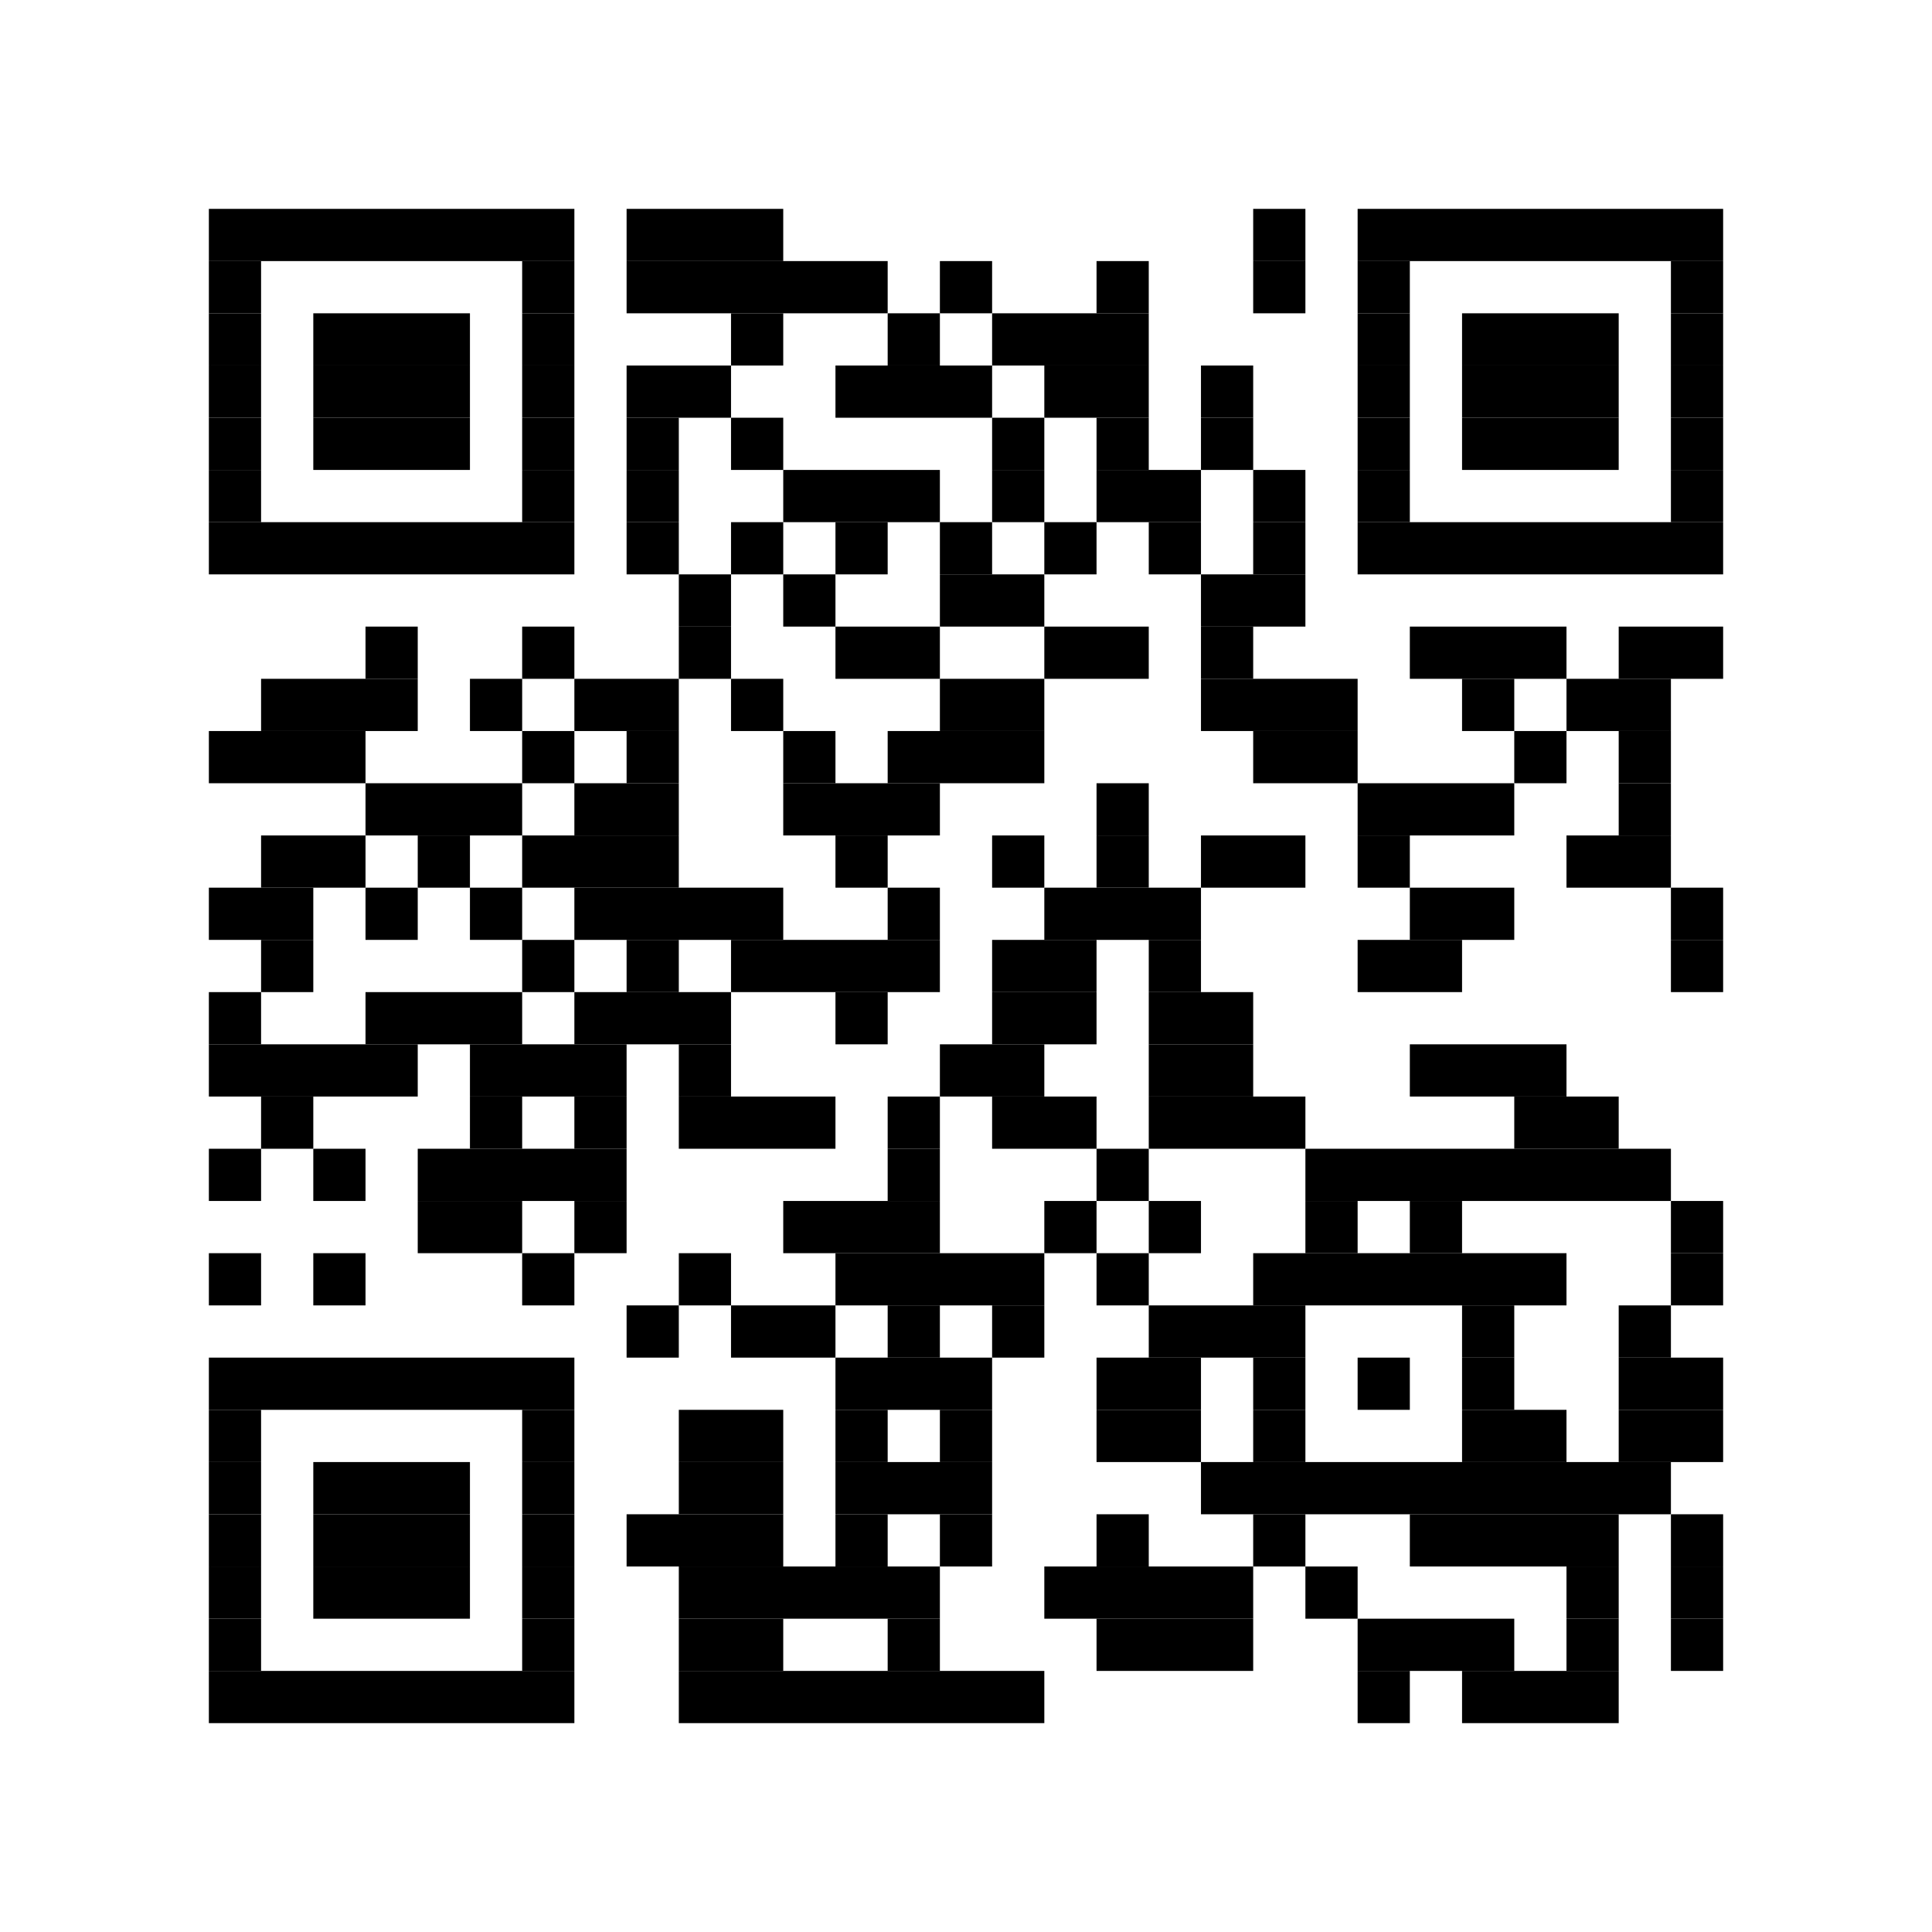
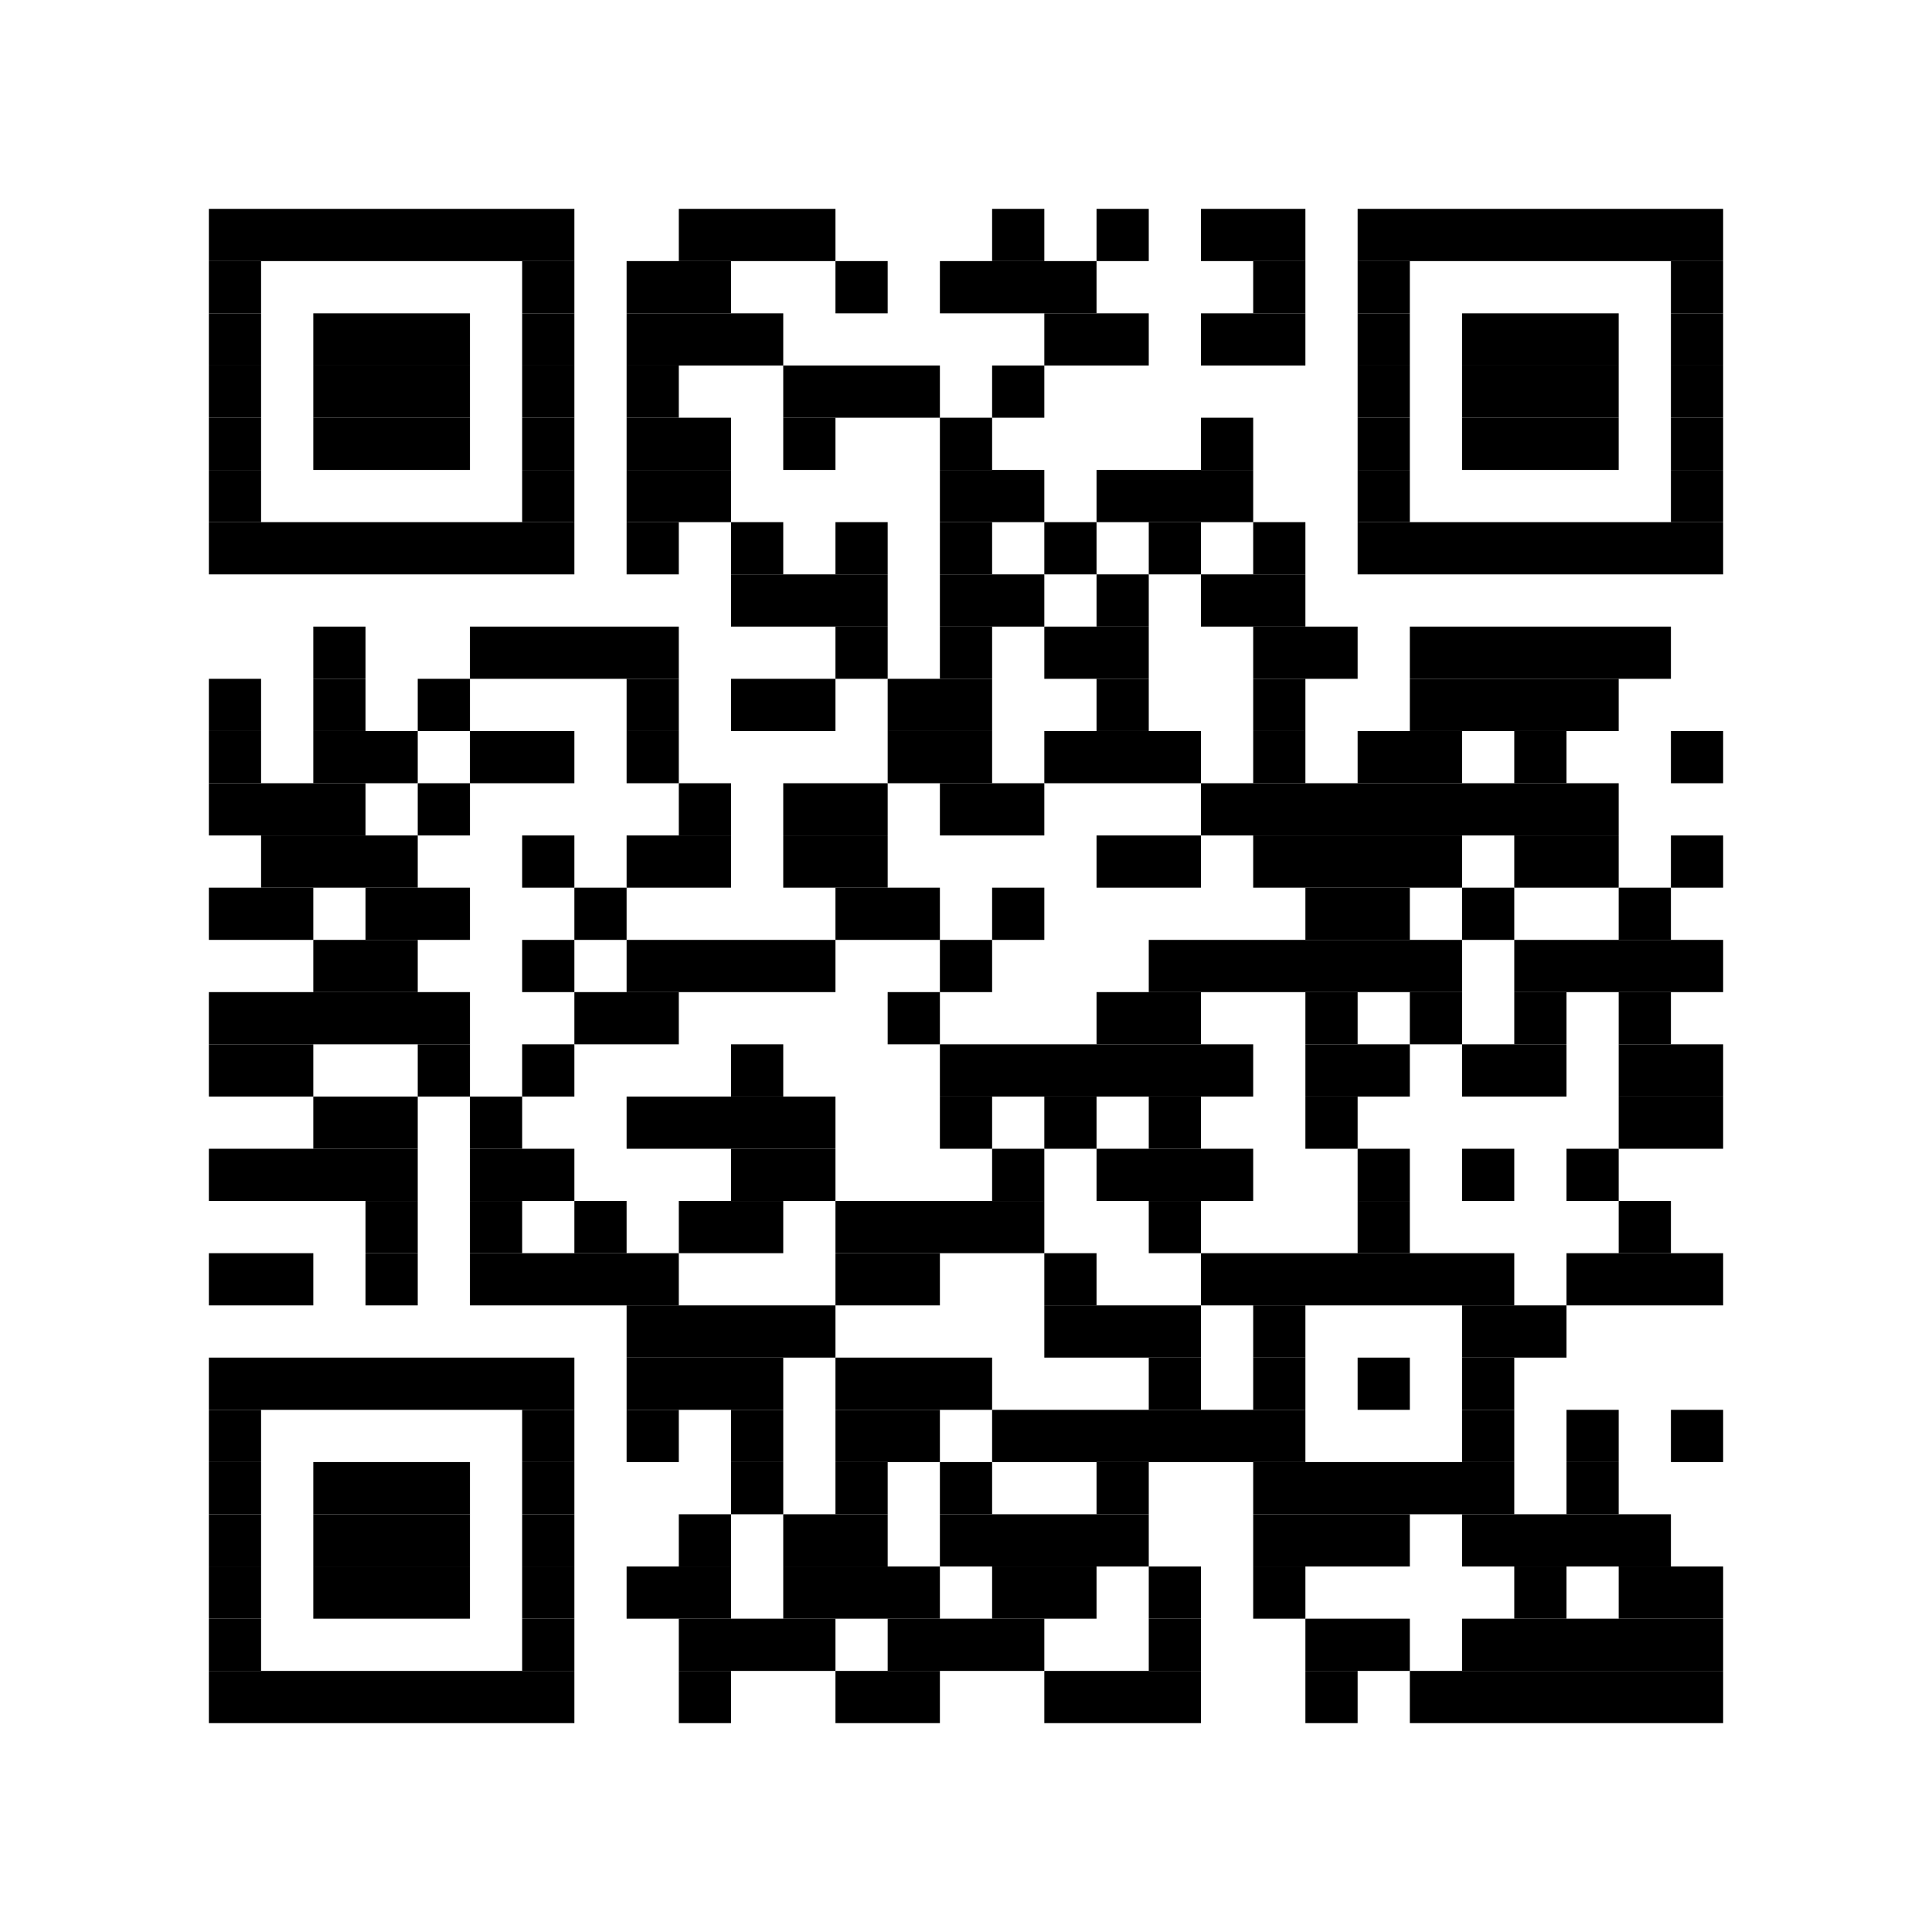
<svg xmlns="http://www.w3.org/2000/svg" width="3.92cm" height="3.92cm" viewBox="0 0 37 37" preserveAspectRatio="none" version="1.1">
  <g id="QRcode">
    <rect x="0" y="0" width="37" height="37" fill="#ffffff" />
    <g id="Pattern">
      <rect x="4" y="4" width="7" height="1" fill="#000000" />
-       <rect x="12" y="4" width="3" height="1" fill="#000000" />
-       <rect x="24" y="4" width="1" height="1" fill="#000000" />
+       <rect x="13" y="4" width="3" height="1" fill="#000000" />
+       <rect x="19" y="4" width="1" height="1" fill="#000000" />
+       <rect x="21" y="4" width="1" height="1" fill="#000000" />
+       <rect x="23" y="4" width="2" height="1" fill="#000000" />
      <rect x="26" y="4" width="7" height="1" fill="#000000" />
      <rect x="4" y="5" width="1" height="1" fill="#000000" />
      <rect x="10" y="5" width="1" height="1" fill="#000000" />
-       <rect x="12" y="5" width="5" height="1" fill="#000000" />
-       <rect x="18" y="5" width="1" height="1" fill="#000000" />
-       <rect x="21" y="5" width="1" height="1" fill="#000000" />
+       <rect x="12" y="5" width="2" height="1" fill="#000000" />
+       <rect x="16" y="5" width="1" height="1" fill="#000000" />
+       <rect x="18" y="5" width="3" height="1" fill="#000000" />
      <rect x="24" y="5" width="1" height="1" fill="#000000" />
      <rect x="26" y="5" width="1" height="1" fill="#000000" />
      <rect x="32" y="5" width="1" height="1" fill="#000000" />
      <rect x="4" y="6" width="1" height="1" fill="#000000" />
      <rect x="6" y="6" width="3" height="1" fill="#000000" />
      <rect x="10" y="6" width="1" height="1" fill="#000000" />
-       <rect x="14" y="6" width="1" height="1" fill="#000000" />
-       <rect x="17" y="6" width="1" height="1" fill="#000000" />
-       <rect x="19" y="6" width="3" height="1" fill="#000000" />
+       <rect x="12" y="6" width="3" height="1" fill="#000000" />
+       <rect x="20" y="6" width="2" height="1" fill="#000000" />
+       <rect x="23" y="6" width="2" height="1" fill="#000000" />
      <rect x="26" y="6" width="1" height="1" fill="#000000" />
      <rect x="28" y="6" width="3" height="1" fill="#000000" />
      <rect x="32" y="6" width="1" height="1" fill="#000000" />
      <rect x="4" y="7" width="1" height="1" fill="#000000" />
      <rect x="6" y="7" width="3" height="1" fill="#000000" />
      <rect x="10" y="7" width="1" height="1" fill="#000000" />
-       <rect x="12" y="7" width="2" height="1" fill="#000000" />
-       <rect x="16" y="7" width="3" height="1" fill="#000000" />
-       <rect x="20" y="7" width="2" height="1" fill="#000000" />
-       <rect x="23" y="7" width="1" height="1" fill="#000000" />
+       <rect x="12" y="7" width="1" height="1" fill="#000000" />
+       <rect x="15" y="7" width="3" height="1" fill="#000000" />
+       <rect x="19" y="7" width="1" height="1" fill="#000000" />
      <rect x="26" y="7" width="1" height="1" fill="#000000" />
      <rect x="28" y="7" width="3" height="1" fill="#000000" />
      <rect x="32" y="7" width="1" height="1" fill="#000000" />
      <rect x="4" y="8" width="1" height="1" fill="#000000" />
      <rect x="6" y="8" width="3" height="1" fill="#000000" />
      <rect x="10" y="8" width="1" height="1" fill="#000000" />
-       <rect x="12" y="8" width="1" height="1" fill="#000000" />
-       <rect x="14" y="8" width="1" height="1" fill="#000000" />
-       <rect x="19" y="8" width="1" height="1" fill="#000000" />
-       <rect x="21" y="8" width="1" height="1" fill="#000000" />
+       <rect x="12" y="8" width="2" height="1" fill="#000000" />
+       <rect x="15" y="8" width="1" height="1" fill="#000000" />
+       <rect x="18" y="8" width="1" height="1" fill="#000000" />
      <rect x="23" y="8" width="1" height="1" fill="#000000" />
      <rect x="26" y="8" width="1" height="1" fill="#000000" />
      <rect x="28" y="8" width="3" height="1" fill="#000000" />
      <rect x="32" y="8" width="1" height="1" fill="#000000" />
      <rect x="4" y="9" width="1" height="1" fill="#000000" />
      <rect x="10" y="9" width="1" height="1" fill="#000000" />
-       <rect x="12" y="9" width="1" height="1" fill="#000000" />
-       <rect x="15" y="9" width="3" height="1" fill="#000000" />
-       <rect x="19" y="9" width="1" height="1" fill="#000000" />
-       <rect x="21" y="9" width="2" height="1" fill="#000000" />
-       <rect x="24" y="9" width="1" height="1" fill="#000000" />
+       <rect x="12" y="9" width="2" height="1" fill="#000000" />
+       <rect x="18" y="9" width="2" height="1" fill="#000000" />
+       <rect x="21" y="9" width="3" height="1" fill="#000000" />
      <rect x="26" y="9" width="1" height="1" fill="#000000" />
      <rect x="32" y="9" width="1" height="1" fill="#000000" />
      <rect x="4" y="10" width="7" height="1" fill="#000000" />
      <rect x="12" y="10" width="1" height="1" fill="#000000" />
      <rect x="14" y="10" width="1" height="1" fill="#000000" />
      <rect x="16" y="10" width="1" height="1" fill="#000000" />
      <rect x="18" y="10" width="1" height="1" fill="#000000" />
      <rect x="20" y="10" width="1" height="1" fill="#000000" />
      <rect x="22" y="10" width="1" height="1" fill="#000000" />
      <rect x="24" y="10" width="1" height="1" fill="#000000" />
      <rect x="26" y="10" width="7" height="1" fill="#000000" />
-       <rect x="13" y="11" width="1" height="1" fill="#000000" />
-       <rect x="15" y="11" width="1" height="1" fill="#000000" />
+       <rect x="14" y="11" width="3" height="1" fill="#000000" />
      <rect x="18" y="11" width="2" height="1" fill="#000000" />
+       <rect x="21" y="11" width="1" height="1" fill="#000000" />
      <rect x="23" y="11" width="2" height="1" fill="#000000" />
-       <rect x="7" y="12" width="1" height="1" fill="#000000" />
-       <rect x="10" y="12" width="1" height="1" fill="#000000" />
-       <rect x="13" y="12" width="1" height="1" fill="#000000" />
-       <rect x="16" y="12" width="2" height="1" fill="#000000" />
+       <rect x="6" y="12" width="1" height="1" fill="#000000" />
+       <rect x="9" y="12" width="4" height="1" fill="#000000" />
+       <rect x="16" y="12" width="1" height="1" fill="#000000" />
+       <rect x="18" y="12" width="1" height="1" fill="#000000" />
      <rect x="20" y="12" width="2" height="1" fill="#000000" />
-       <rect x="23" y="12" width="1" height="1" fill="#000000" />
-       <rect x="27" y="12" width="3" height="1" fill="#000000" />
-       <rect x="31" y="12" width="2" height="1" fill="#000000" />
-       <rect x="5" y="13" width="3" height="1" fill="#000000" />
-       <rect x="9" y="13" width="1" height="1" fill="#000000" />
-       <rect x="11" y="13" width="2" height="1" fill="#000000" />
-       <rect x="14" y="13" width="1" height="1" fill="#000000" />
-       <rect x="18" y="13" width="2" height="1" fill="#000000" />
-       <rect x="23" y="13" width="3" height="1" fill="#000000" />
-       <rect x="28" y="13" width="1" height="1" fill="#000000" />
-       <rect x="30" y="13" width="2" height="1" fill="#000000" />
-       <rect x="4" y="14" width="3" height="1" fill="#000000" />
-       <rect x="10" y="14" width="1" height="1" fill="#000000" />
+       <rect x="24" y="12" width="2" height="1" fill="#000000" />
+       <rect x="27" y="12" width="5" height="1" fill="#000000" />
+       <rect x="4" y="13" width="1" height="1" fill="#000000" />
+       <rect x="6" y="13" width="1" height="1" fill="#000000" />
+       <rect x="8" y="13" width="1" height="1" fill="#000000" />
+       <rect x="12" y="13" width="1" height="1" fill="#000000" />
+       <rect x="14" y="13" width="2" height="1" fill="#000000" />
+       <rect x="17" y="13" width="2" height="1" fill="#000000" />
+       <rect x="21" y="13" width="1" height="1" fill="#000000" />
+       <rect x="24" y="13" width="1" height="1" fill="#000000" />
+       <rect x="27" y="13" width="4" height="1" fill="#000000" />
+       <rect x="4" y="14" width="1" height="1" fill="#000000" />
+       <rect x="6" y="14" width="2" height="1" fill="#000000" />
+       <rect x="9" y="14" width="2" height="1" fill="#000000" />
      <rect x="12" y="14" width="1" height="1" fill="#000000" />
-       <rect x="15" y="14" width="1" height="1" fill="#000000" />
-       <rect x="17" y="14" width="3" height="1" fill="#000000" />
-       <rect x="24" y="14" width="2" height="1" fill="#000000" />
+       <rect x="17" y="14" width="2" height="1" fill="#000000" />
+       <rect x="20" y="14" width="3" height="1" fill="#000000" />
+       <rect x="24" y="14" width="1" height="1" fill="#000000" />
+       <rect x="26" y="14" width="2" height="1" fill="#000000" />
      <rect x="29" y="14" width="1" height="1" fill="#000000" />
-       <rect x="31" y="14" width="1" height="1" fill="#000000" />
-       <rect x="7" y="15" width="3" height="1" fill="#000000" />
-       <rect x="11" y="15" width="2" height="1" fill="#000000" />
-       <rect x="15" y="15" width="3" height="1" fill="#000000" />
-       <rect x="21" y="15" width="1" height="1" fill="#000000" />
-       <rect x="26" y="15" width="3" height="1" fill="#000000" />
-       <rect x="31" y="15" width="1" height="1" fill="#000000" />
-       <rect x="5" y="16" width="2" height="1" fill="#000000" />
-       <rect x="8" y="16" width="1" height="1" fill="#000000" />
-       <rect x="10" y="16" width="3" height="1" fill="#000000" />
-       <rect x="16" y="16" width="1" height="1" fill="#000000" />
-       <rect x="19" y="16" width="1" height="1" fill="#000000" />
-       <rect x="21" y="16" width="1" height="1" fill="#000000" />
-       <rect x="23" y="16" width="2" height="1" fill="#000000" />
-       <rect x="26" y="16" width="1" height="1" fill="#000000" />
-       <rect x="30" y="16" width="2" height="1" fill="#000000" />
+       <rect x="32" y="14" width="1" height="1" fill="#000000" />
+       <rect x="4" y="15" width="3" height="1" fill="#000000" />
+       <rect x="8" y="15" width="1" height="1" fill="#000000" />
+       <rect x="13" y="15" width="1" height="1" fill="#000000" />
+       <rect x="15" y="15" width="2" height="1" fill="#000000" />
+       <rect x="18" y="15" width="2" height="1" fill="#000000" />
+       <rect x="23" y="15" width="8" height="1" fill="#000000" />
+       <rect x="5" y="16" width="3" height="1" fill="#000000" />
+       <rect x="10" y="16" width="1" height="1" fill="#000000" />
+       <rect x="12" y="16" width="2" height="1" fill="#000000" />
+       <rect x="15" y="16" width="2" height="1" fill="#000000" />
+       <rect x="21" y="16" width="2" height="1" fill="#000000" />
+       <rect x="24" y="16" width="4" height="1" fill="#000000" />
+       <rect x="29" y="16" width="2" height="1" fill="#000000" />
+       <rect x="32" y="16" width="1" height="1" fill="#000000" />
      <rect x="4" y="17" width="2" height="1" fill="#000000" />
-       <rect x="7" y="17" width="1" height="1" fill="#000000" />
-       <rect x="9" y="17" width="1" height="1" fill="#000000" />
-       <rect x="11" y="17" width="4" height="1" fill="#000000" />
-       <rect x="17" y="17" width="1" height="1" fill="#000000" />
-       <rect x="20" y="17" width="3" height="1" fill="#000000" />
-       <rect x="27" y="17" width="2" height="1" fill="#000000" />
-       <rect x="32" y="17" width="1" height="1" fill="#000000" />
-       <rect x="5" y="18" width="1" height="1" fill="#000000" />
+       <rect x="7" y="17" width="2" height="1" fill="#000000" />
+       <rect x="11" y="17" width="1" height="1" fill="#000000" />
+       <rect x="16" y="17" width="2" height="1" fill="#000000" />
+       <rect x="19" y="17" width="1" height="1" fill="#000000" />
+       <rect x="25" y="17" width="2" height="1" fill="#000000" />
+       <rect x="28" y="17" width="1" height="1" fill="#000000" />
+       <rect x="31" y="17" width="1" height="1" fill="#000000" />
+       <rect x="6" y="18" width="2" height="1" fill="#000000" />
      <rect x="10" y="18" width="1" height="1" fill="#000000" />
-       <rect x="12" y="18" width="1" height="1" fill="#000000" />
-       <rect x="14" y="18" width="4" height="1" fill="#000000" />
-       <rect x="19" y="18" width="2" height="1" fill="#000000" />
-       <rect x="22" y="18" width="1" height="1" fill="#000000" />
-       <rect x="26" y="18" width="2" height="1" fill="#000000" />
-       <rect x="32" y="18" width="1" height="1" fill="#000000" />
-       <rect x="4" y="19" width="1" height="1" fill="#000000" />
-       <rect x="7" y="19" width="3" height="1" fill="#000000" />
-       <rect x="11" y="19" width="3" height="1" fill="#000000" />
-       <rect x="16" y="19" width="1" height="1" fill="#000000" />
-       <rect x="19" y="19" width="2" height="1" fill="#000000" />
-       <rect x="22" y="19" width="2" height="1" fill="#000000" />
-       <rect x="4" y="20" width="4" height="1" fill="#000000" />
-       <rect x="9" y="20" width="3" height="1" fill="#000000" />
-       <rect x="13" y="20" width="1" height="1" fill="#000000" />
-       <rect x="18" y="20" width="2" height="1" fill="#000000" />
-       <rect x="22" y="20" width="2" height="1" fill="#000000" />
-       <rect x="27" y="20" width="3" height="1" fill="#000000" />
-       <rect x="5" y="21" width="1" height="1" fill="#000000" />
+       <rect x="12" y="18" width="4" height="1" fill="#000000" />
+       <rect x="18" y="18" width="1" height="1" fill="#000000" />
+       <rect x="22" y="18" width="6" height="1" fill="#000000" />
+       <rect x="29" y="18" width="4" height="1" fill="#000000" />
+       <rect x="4" y="19" width="5" height="1" fill="#000000" />
+       <rect x="11" y="19" width="2" height="1" fill="#000000" />
+       <rect x="17" y="19" width="1" height="1" fill="#000000" />
+       <rect x="21" y="19" width="2" height="1" fill="#000000" />
+       <rect x="25" y="19" width="1" height="1" fill="#000000" />
+       <rect x="27" y="19" width="1" height="1" fill="#000000" />
+       <rect x="29" y="19" width="1" height="1" fill="#000000" />
+       <rect x="31" y="19" width="1" height="1" fill="#000000" />
+       <rect x="4" y="20" width="2" height="1" fill="#000000" />
+       <rect x="8" y="20" width="1" height="1" fill="#000000" />
+       <rect x="10" y="20" width="1" height="1" fill="#000000" />
+       <rect x="14" y="20" width="1" height="1" fill="#000000" />
+       <rect x="18" y="20" width="6" height="1" fill="#000000" />
+       <rect x="25" y="20" width="2" height="1" fill="#000000" />
+       <rect x="28" y="20" width="2" height="1" fill="#000000" />
+       <rect x="31" y="20" width="2" height="1" fill="#000000" />
+       <rect x="6" y="21" width="2" height="1" fill="#000000" />
      <rect x="9" y="21" width="1" height="1" fill="#000000" />
-       <rect x="11" y="21" width="1" height="1" fill="#000000" />
-       <rect x="13" y="21" width="3" height="1" fill="#000000" />
-       <rect x="17" y="21" width="1" height="1" fill="#000000" />
-       <rect x="19" y="21" width="2" height="1" fill="#000000" />
-       <rect x="22" y="21" width="3" height="1" fill="#000000" />
-       <rect x="29" y="21" width="2" height="1" fill="#000000" />
-       <rect x="4" y="22" width="1" height="1" fill="#000000" />
-       <rect x="6" y="22" width="1" height="1" fill="#000000" />
-       <rect x="8" y="22" width="4" height="1" fill="#000000" />
-       <rect x="17" y="22" width="1" height="1" fill="#000000" />
-       <rect x="21" y="22" width="1" height="1" fill="#000000" />
-       <rect x="25" y="22" width="7" height="1" fill="#000000" />
-       <rect x="8" y="23" width="2" height="1" fill="#000000" />
+       <rect x="12" y="21" width="4" height="1" fill="#000000" />
+       <rect x="18" y="21" width="1" height="1" fill="#000000" />
+       <rect x="20" y="21" width="1" height="1" fill="#000000" />
+       <rect x="22" y="21" width="1" height="1" fill="#000000" />
+       <rect x="25" y="21" width="1" height="1" fill="#000000" />
+       <rect x="31" y="21" width="2" height="1" fill="#000000" />
+       <rect x="4" y="22" width="4" height="1" fill="#000000" />
+       <rect x="9" y="22" width="2" height="1" fill="#000000" />
+       <rect x="14" y="22" width="2" height="1" fill="#000000" />
+       <rect x="19" y="22" width="1" height="1" fill="#000000" />
+       <rect x="21" y="22" width="3" height="1" fill="#000000" />
+       <rect x="26" y="22" width="1" height="1" fill="#000000" />
+       <rect x="28" y="22" width="1" height="1" fill="#000000" />
+       <rect x="30" y="22" width="1" height="1" fill="#000000" />
+       <rect x="7" y="23" width="1" height="1" fill="#000000" />
+       <rect x="9" y="23" width="1" height="1" fill="#000000" />
      <rect x="11" y="23" width="1" height="1" fill="#000000" />
-       <rect x="15" y="23" width="3" height="1" fill="#000000" />
-       <rect x="20" y="23" width="1" height="1" fill="#000000" />
+       <rect x="13" y="23" width="2" height="1" fill="#000000" />
+       <rect x="16" y="23" width="4" height="1" fill="#000000" />
      <rect x="22" y="23" width="1" height="1" fill="#000000" />
-       <rect x="25" y="23" width="1" height="1" fill="#000000" />
-       <rect x="27" y="23" width="1" height="1" fill="#000000" />
-       <rect x="32" y="23" width="1" height="1" fill="#000000" />
-       <rect x="4" y="24" width="1" height="1" fill="#000000" />
-       <rect x="6" y="24" width="1" height="1" fill="#000000" />
-       <rect x="10" y="24" width="1" height="1" fill="#000000" />
-       <rect x="13" y="24" width="1" height="1" fill="#000000" />
-       <rect x="16" y="24" width="4" height="1" fill="#000000" />
-       <rect x="21" y="24" width="1" height="1" fill="#000000" />
-       <rect x="24" y="24" width="6" height="1" fill="#000000" />
-       <rect x="32" y="24" width="1" height="1" fill="#000000" />
-       <rect x="12" y="25" width="1" height="1" fill="#000000" />
-       <rect x="14" y="25" width="2" height="1" fill="#000000" />
-       <rect x="17" y="25" width="1" height="1" fill="#000000" />
-       <rect x="19" y="25" width="1" height="1" fill="#000000" />
-       <rect x="22" y="25" width="3" height="1" fill="#000000" />
-       <rect x="28" y="25" width="1" height="1" fill="#000000" />
-       <rect x="31" y="25" width="1" height="1" fill="#000000" />
+       <rect x="26" y="23" width="1" height="1" fill="#000000" />
+       <rect x="31" y="23" width="1" height="1" fill="#000000" />
+       <rect x="4" y="24" width="2" height="1" fill="#000000" />
+       <rect x="7" y="24" width="1" height="1" fill="#000000" />
+       <rect x="9" y="24" width="4" height="1" fill="#000000" />
+       <rect x="16" y="24" width="2" height="1" fill="#000000" />
+       <rect x="20" y="24" width="1" height="1" fill="#000000" />
+       <rect x="23" y="24" width="6" height="1" fill="#000000" />
+       <rect x="30" y="24" width="3" height="1" fill="#000000" />
+       <rect x="12" y="25" width="4" height="1" fill="#000000" />
+       <rect x="20" y="25" width="3" height="1" fill="#000000" />
+       <rect x="24" y="25" width="1" height="1" fill="#000000" />
+       <rect x="28" y="25" width="2" height="1" fill="#000000" />
      <rect x="4" y="26" width="7" height="1" fill="#000000" />
+       <rect x="12" y="26" width="3" height="1" fill="#000000" />
      <rect x="16" y="26" width="3" height="1" fill="#000000" />
-       <rect x="21" y="26" width="2" height="1" fill="#000000" />
+       <rect x="22" y="26" width="1" height="1" fill="#000000" />
      <rect x="24" y="26" width="1" height="1" fill="#000000" />
      <rect x="26" y="26" width="1" height="1" fill="#000000" />
      <rect x="28" y="26" width="1" height="1" fill="#000000" />
-       <rect x="31" y="26" width="2" height="1" fill="#000000" />
      <rect x="4" y="27" width="1" height="1" fill="#000000" />
      <rect x="10" y="27" width="1" height="1" fill="#000000" />
-       <rect x="13" y="27" width="2" height="1" fill="#000000" />
-       <rect x="16" y="27" width="1" height="1" fill="#000000" />
-       <rect x="18" y="27" width="1" height="1" fill="#000000" />
-       <rect x="21" y="27" width="2" height="1" fill="#000000" />
-       <rect x="24" y="27" width="1" height="1" fill="#000000" />
-       <rect x="28" y="27" width="2" height="1" fill="#000000" />
-       <rect x="31" y="27" width="2" height="1" fill="#000000" />
+       <rect x="12" y="27" width="1" height="1" fill="#000000" />
+       <rect x="14" y="27" width="1" height="1" fill="#000000" />
+       <rect x="16" y="27" width="2" height="1" fill="#000000" />
+       <rect x="19" y="27" width="6" height="1" fill="#000000" />
+       <rect x="28" y="27" width="1" height="1" fill="#000000" />
+       <rect x="30" y="27" width="1" height="1" fill="#000000" />
+       <rect x="32" y="27" width="1" height="1" fill="#000000" />
      <rect x="4" y="28" width="1" height="1" fill="#000000" />
      <rect x="6" y="28" width="3" height="1" fill="#000000" />
      <rect x="10" y="28" width="1" height="1" fill="#000000" />
-       <rect x="13" y="28" width="2" height="1" fill="#000000" />
-       <rect x="16" y="28" width="3" height="1" fill="#000000" />
-       <rect x="23" y="28" width="9" height="1" fill="#000000" />
+       <rect x="14" y="28" width="1" height="1" fill="#000000" />
+       <rect x="16" y="28" width="1" height="1" fill="#000000" />
+       <rect x="18" y="28" width="1" height="1" fill="#000000" />
+       <rect x="21" y="28" width="1" height="1" fill="#000000" />
+       <rect x="24" y="28" width="5" height="1" fill="#000000" />
+       <rect x="30" y="28" width="1" height="1" fill="#000000" />
      <rect x="4" y="29" width="1" height="1" fill="#000000" />
      <rect x="6" y="29" width="3" height="1" fill="#000000" />
      <rect x="10" y="29" width="1" height="1" fill="#000000" />
-       <rect x="12" y="29" width="3" height="1" fill="#000000" />
-       <rect x="16" y="29" width="1" height="1" fill="#000000" />
-       <rect x="18" y="29" width="1" height="1" fill="#000000" />
-       <rect x="21" y="29" width="1" height="1" fill="#000000" />
-       <rect x="24" y="29" width="1" height="1" fill="#000000" />
-       <rect x="27" y="29" width="4" height="1" fill="#000000" />
-       <rect x="32" y="29" width="1" height="1" fill="#000000" />
+       <rect x="13" y="29" width="1" height="1" fill="#000000" />
+       <rect x="15" y="29" width="2" height="1" fill="#000000" />
+       <rect x="18" y="29" width="4" height="1" fill="#000000" />
+       <rect x="24" y="29" width="3" height="1" fill="#000000" />
+       <rect x="28" y="29" width="4" height="1" fill="#000000" />
      <rect x="4" y="30" width="1" height="1" fill="#000000" />
      <rect x="6" y="30" width="3" height="1" fill="#000000" />
      <rect x="10" y="30" width="1" height="1" fill="#000000" />
-       <rect x="13" y="30" width="5" height="1" fill="#000000" />
-       <rect x="20" y="30" width="4" height="1" fill="#000000" />
-       <rect x="25" y="30" width="1" height="1" fill="#000000" />
-       <rect x="30" y="30" width="1" height="1" fill="#000000" />
-       <rect x="32" y="30" width="1" height="1" fill="#000000" />
+       <rect x="12" y="30" width="2" height="1" fill="#000000" />
+       <rect x="15" y="30" width="3" height="1" fill="#000000" />
+       <rect x="19" y="30" width="2" height="1" fill="#000000" />
+       <rect x="22" y="30" width="1" height="1" fill="#000000" />
+       <rect x="24" y="30" width="1" height="1" fill="#000000" />
+       <rect x="29" y="30" width="1" height="1" fill="#000000" />
+       <rect x="31" y="30" width="2" height="1" fill="#000000" />
      <rect x="4" y="31" width="1" height="1" fill="#000000" />
      <rect x="10" y="31" width="1" height="1" fill="#000000" />
-       <rect x="13" y="31" width="2" height="1" fill="#000000" />
-       <rect x="17" y="31" width="1" height="1" fill="#000000" />
-       <rect x="21" y="31" width="3" height="1" fill="#000000" />
-       <rect x="26" y="31" width="3" height="1" fill="#000000" />
-       <rect x="30" y="31" width="1" height="1" fill="#000000" />
-       <rect x="32" y="31" width="1" height="1" fill="#000000" />
+       <rect x="13" y="31" width="3" height="1" fill="#000000" />
+       <rect x="17" y="31" width="3" height="1" fill="#000000" />
+       <rect x="22" y="31" width="1" height="1" fill="#000000" />
+       <rect x="25" y="31" width="2" height="1" fill="#000000" />
+       <rect x="28" y="31" width="5" height="1" fill="#000000" />
      <rect x="4" y="32" width="7" height="1" fill="#000000" />
-       <rect x="13" y="32" width="7" height="1" fill="#000000" />
-       <rect x="26" y="32" width="1" height="1" fill="#000000" />
-       <rect x="28" y="32" width="3" height="1" fill="#000000" />
+       <rect x="13" y="32" width="1" height="1" fill="#000000" />
+       <rect x="16" y="32" width="2" height="1" fill="#000000" />
+       <rect x="20" y="32" width="3" height="1" fill="#000000" />
+       <rect x="25" y="32" width="1" height="1" fill="#000000" />
+       <rect x="27" y="32" width="6" height="1" fill="#000000" />
    </g>
  </g>
</svg>
